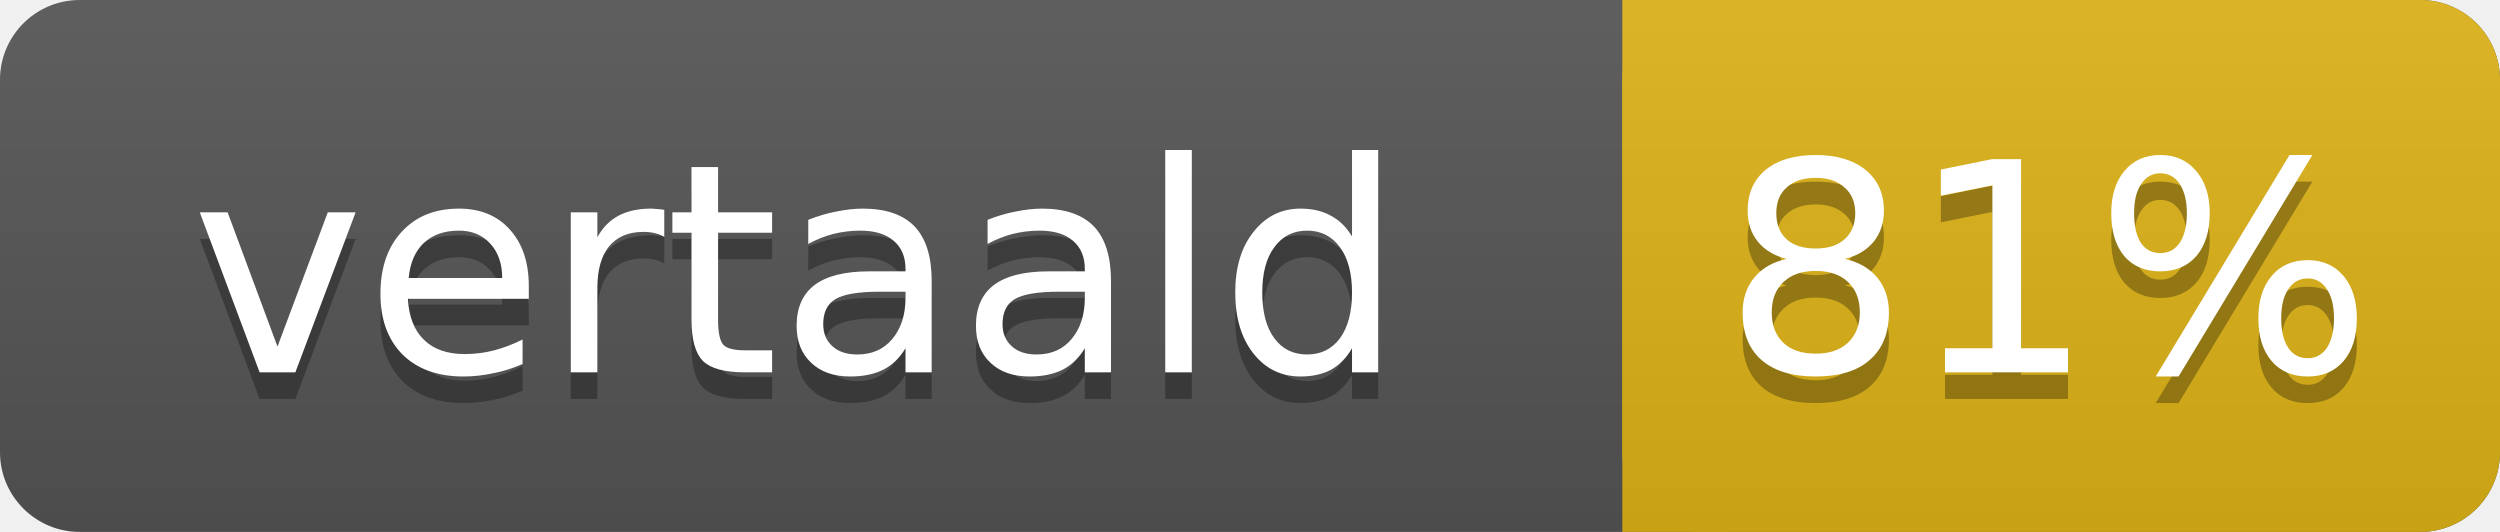
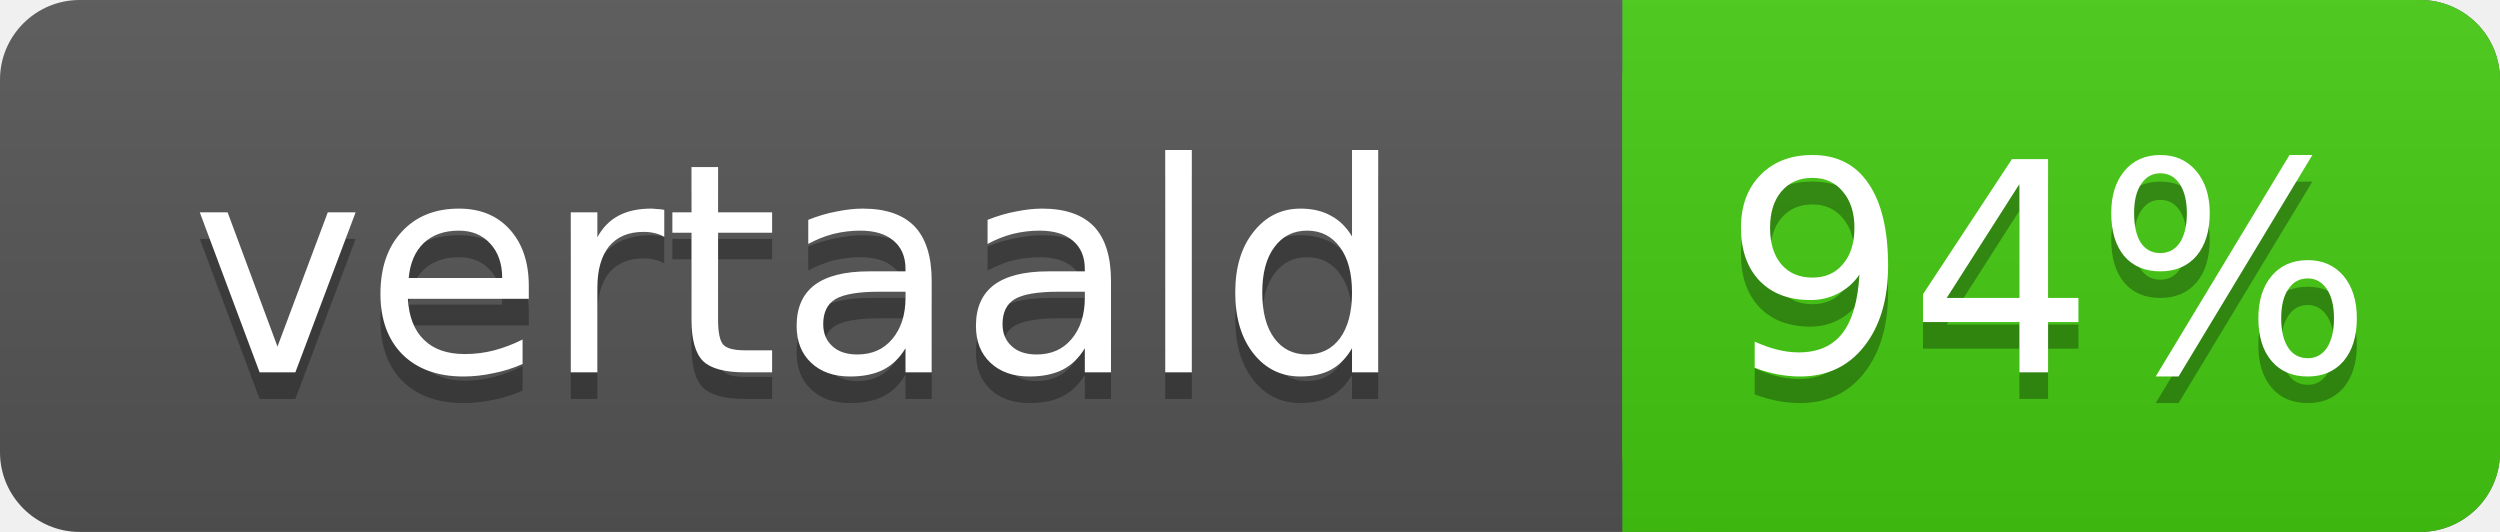
- <svg xmlns="http://www.w3.org/2000/svg" width="94" height="20" xml:lang="en" role="img" aria-label="vertaald 81%">
+ <svg xmlns="http://www.w3.org/2000/svg" width="94" height="20" xml:lang="en" role="img" aria-label="vertaald 94%">
  <linearGradient id="a" x2="0" y2="100%">
    <stop offset="0" stop-color="#bbb" stop-opacity=".1" />
    <stop offset="1" stop-opacity=".1" />
  </linearGradient>
  <rect width="94" height="20" fill="#555" rx="3" />
-   <rect width="33" height="20" x="61" fill="#dfb317" rx="3" />
-   <path fill="#dfb317" d="M61 0h4v20h-4z" />
+   <rect width="33" height="20" x="61" fill="#4c1" rx="3" />
+   <path fill="#4c1" d="M61 0h4v20h-4z" />
  <rect width="94" height="20" fill="url(#a)" rx="3" />
  <g fill="#fff" font-family="Source Sans,Kurinto Sans,DejaVu Sans,Verdana,Geneva,sans-serif" font-size="11" text-anchor="middle">
    <text x="30" y="15" fill="#010101" fill-opacity=".3">vertaald</text>
    <text x="30" y="14">vertaald</text>
-     <text x="77" y="15" fill="#010101" fill-opacity=".3">81%</text>
-     <text x="77" y="14">81%</text>
+     <text x="77" y="15" fill="#010101" fill-opacity=".3">94%</text>
+     <text x="77" y="14">94%</text>
  </g>
</svg>
